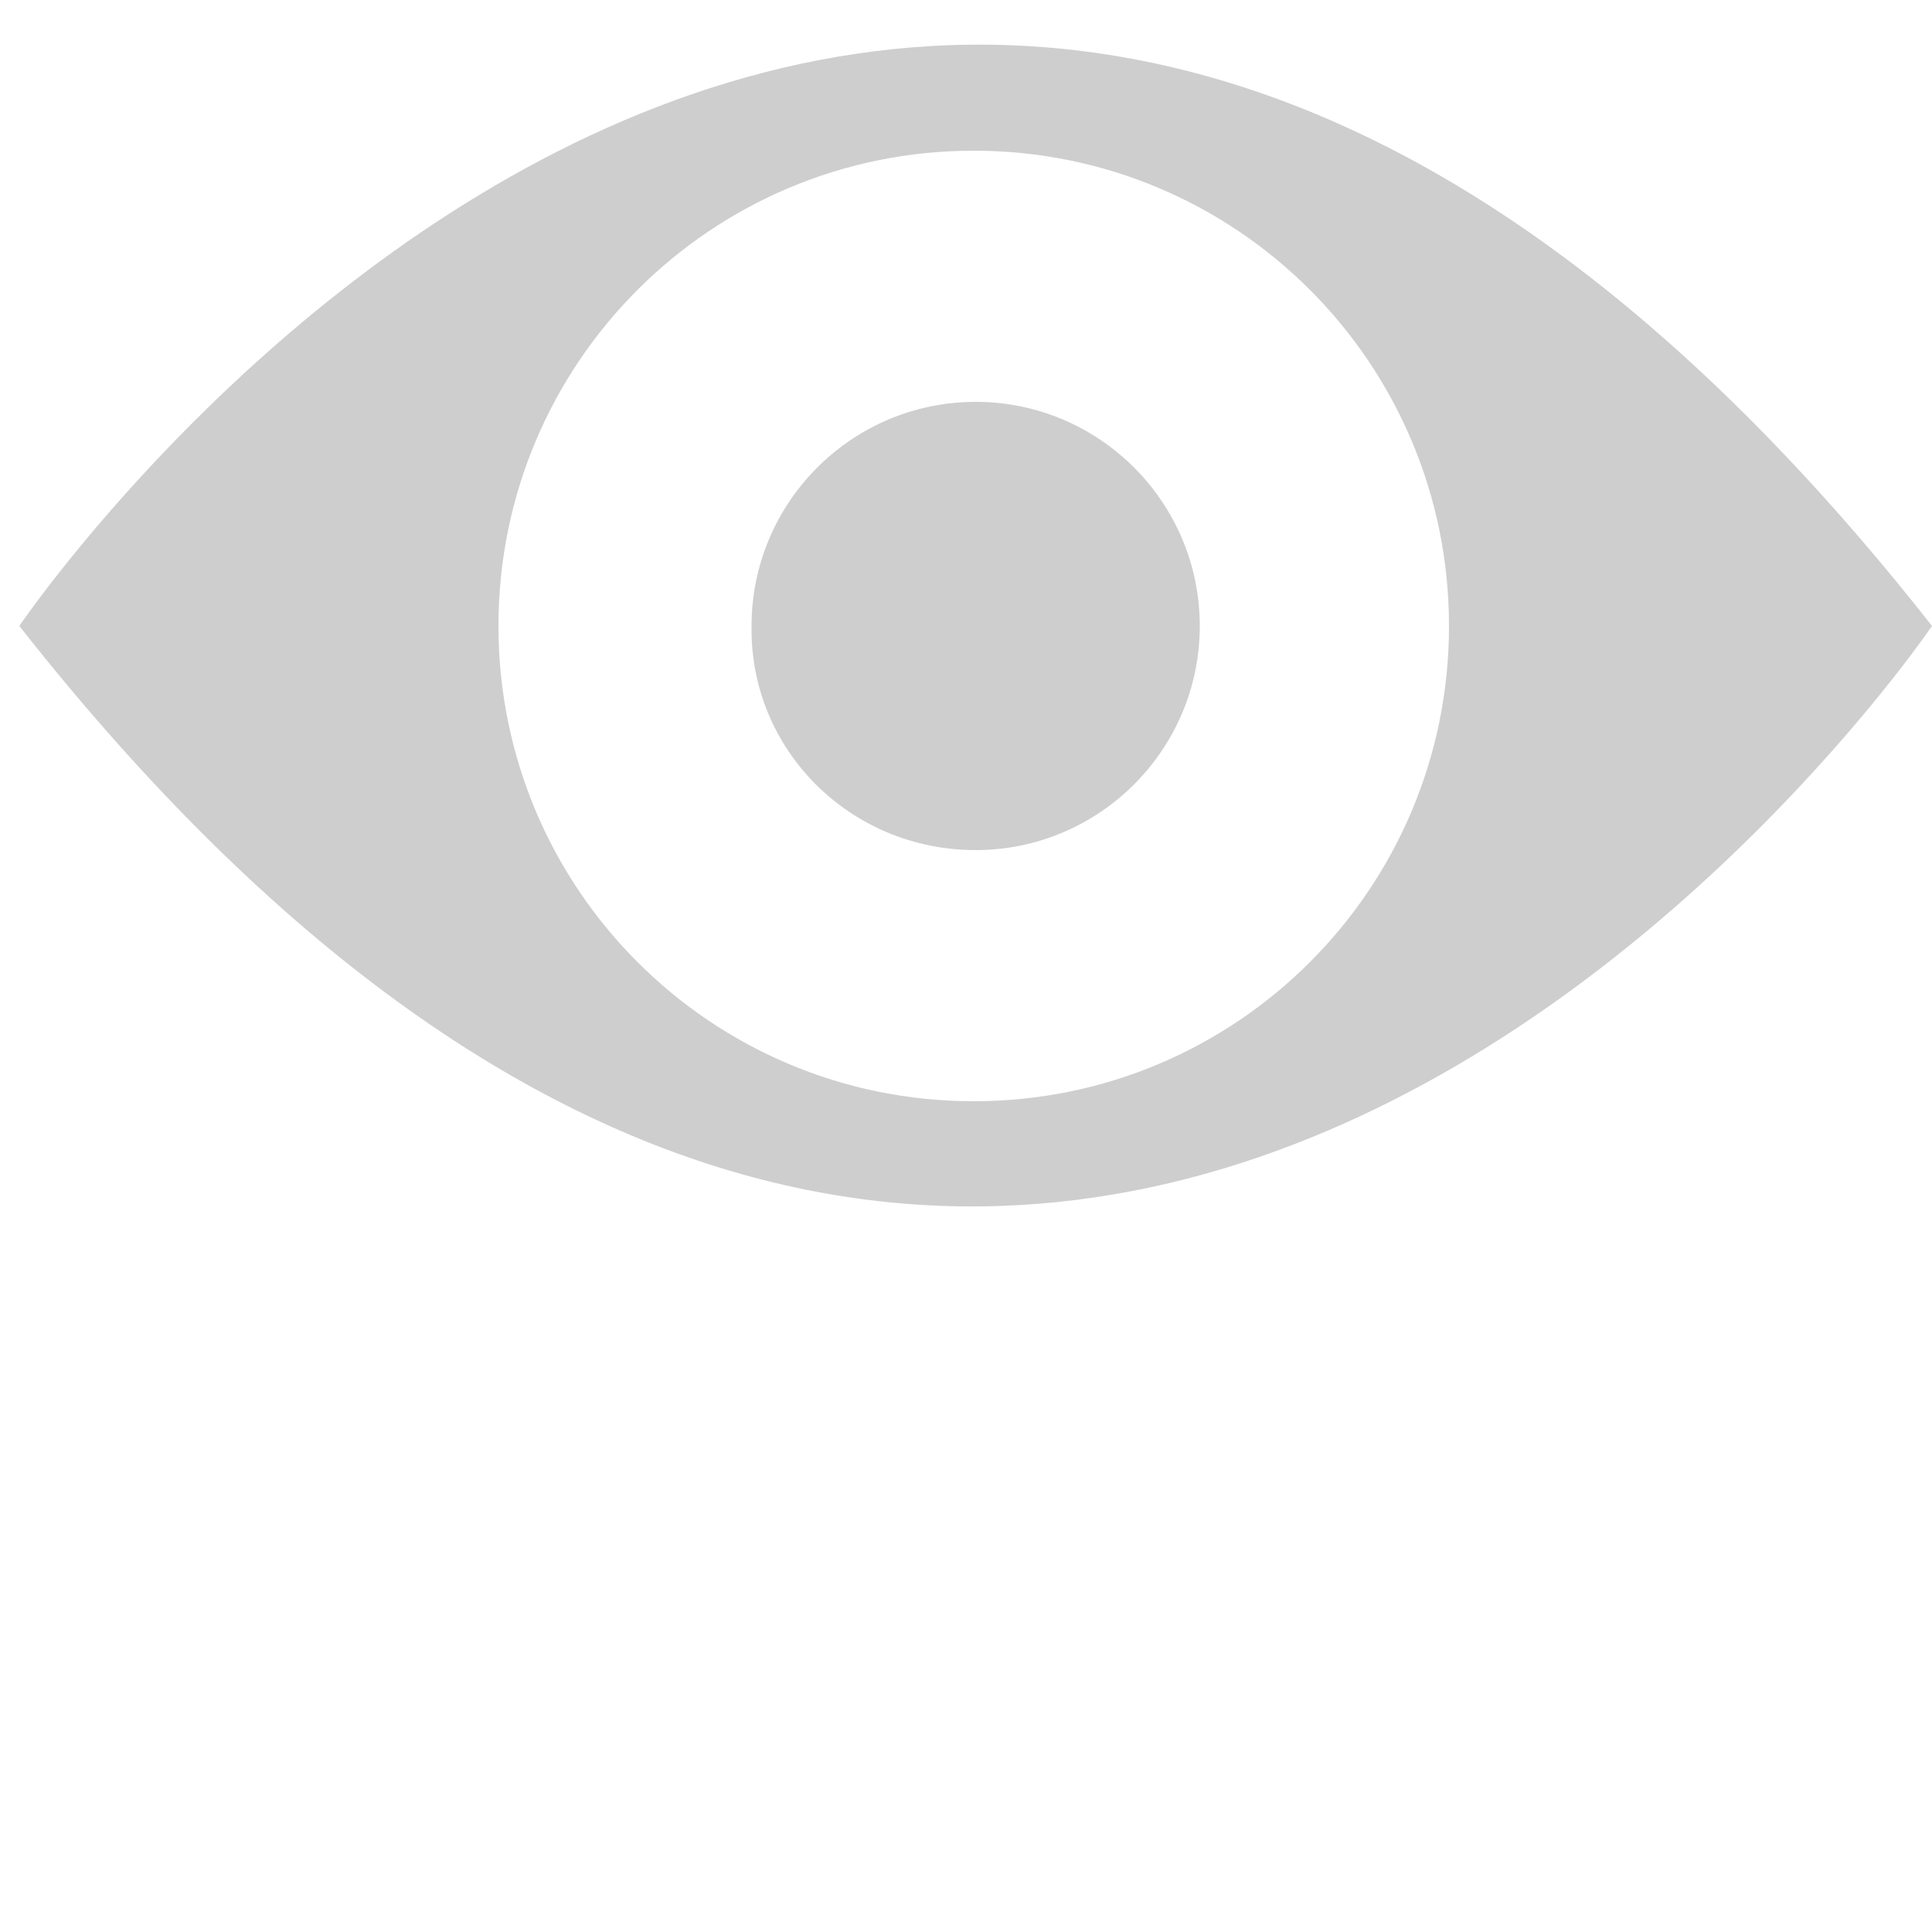
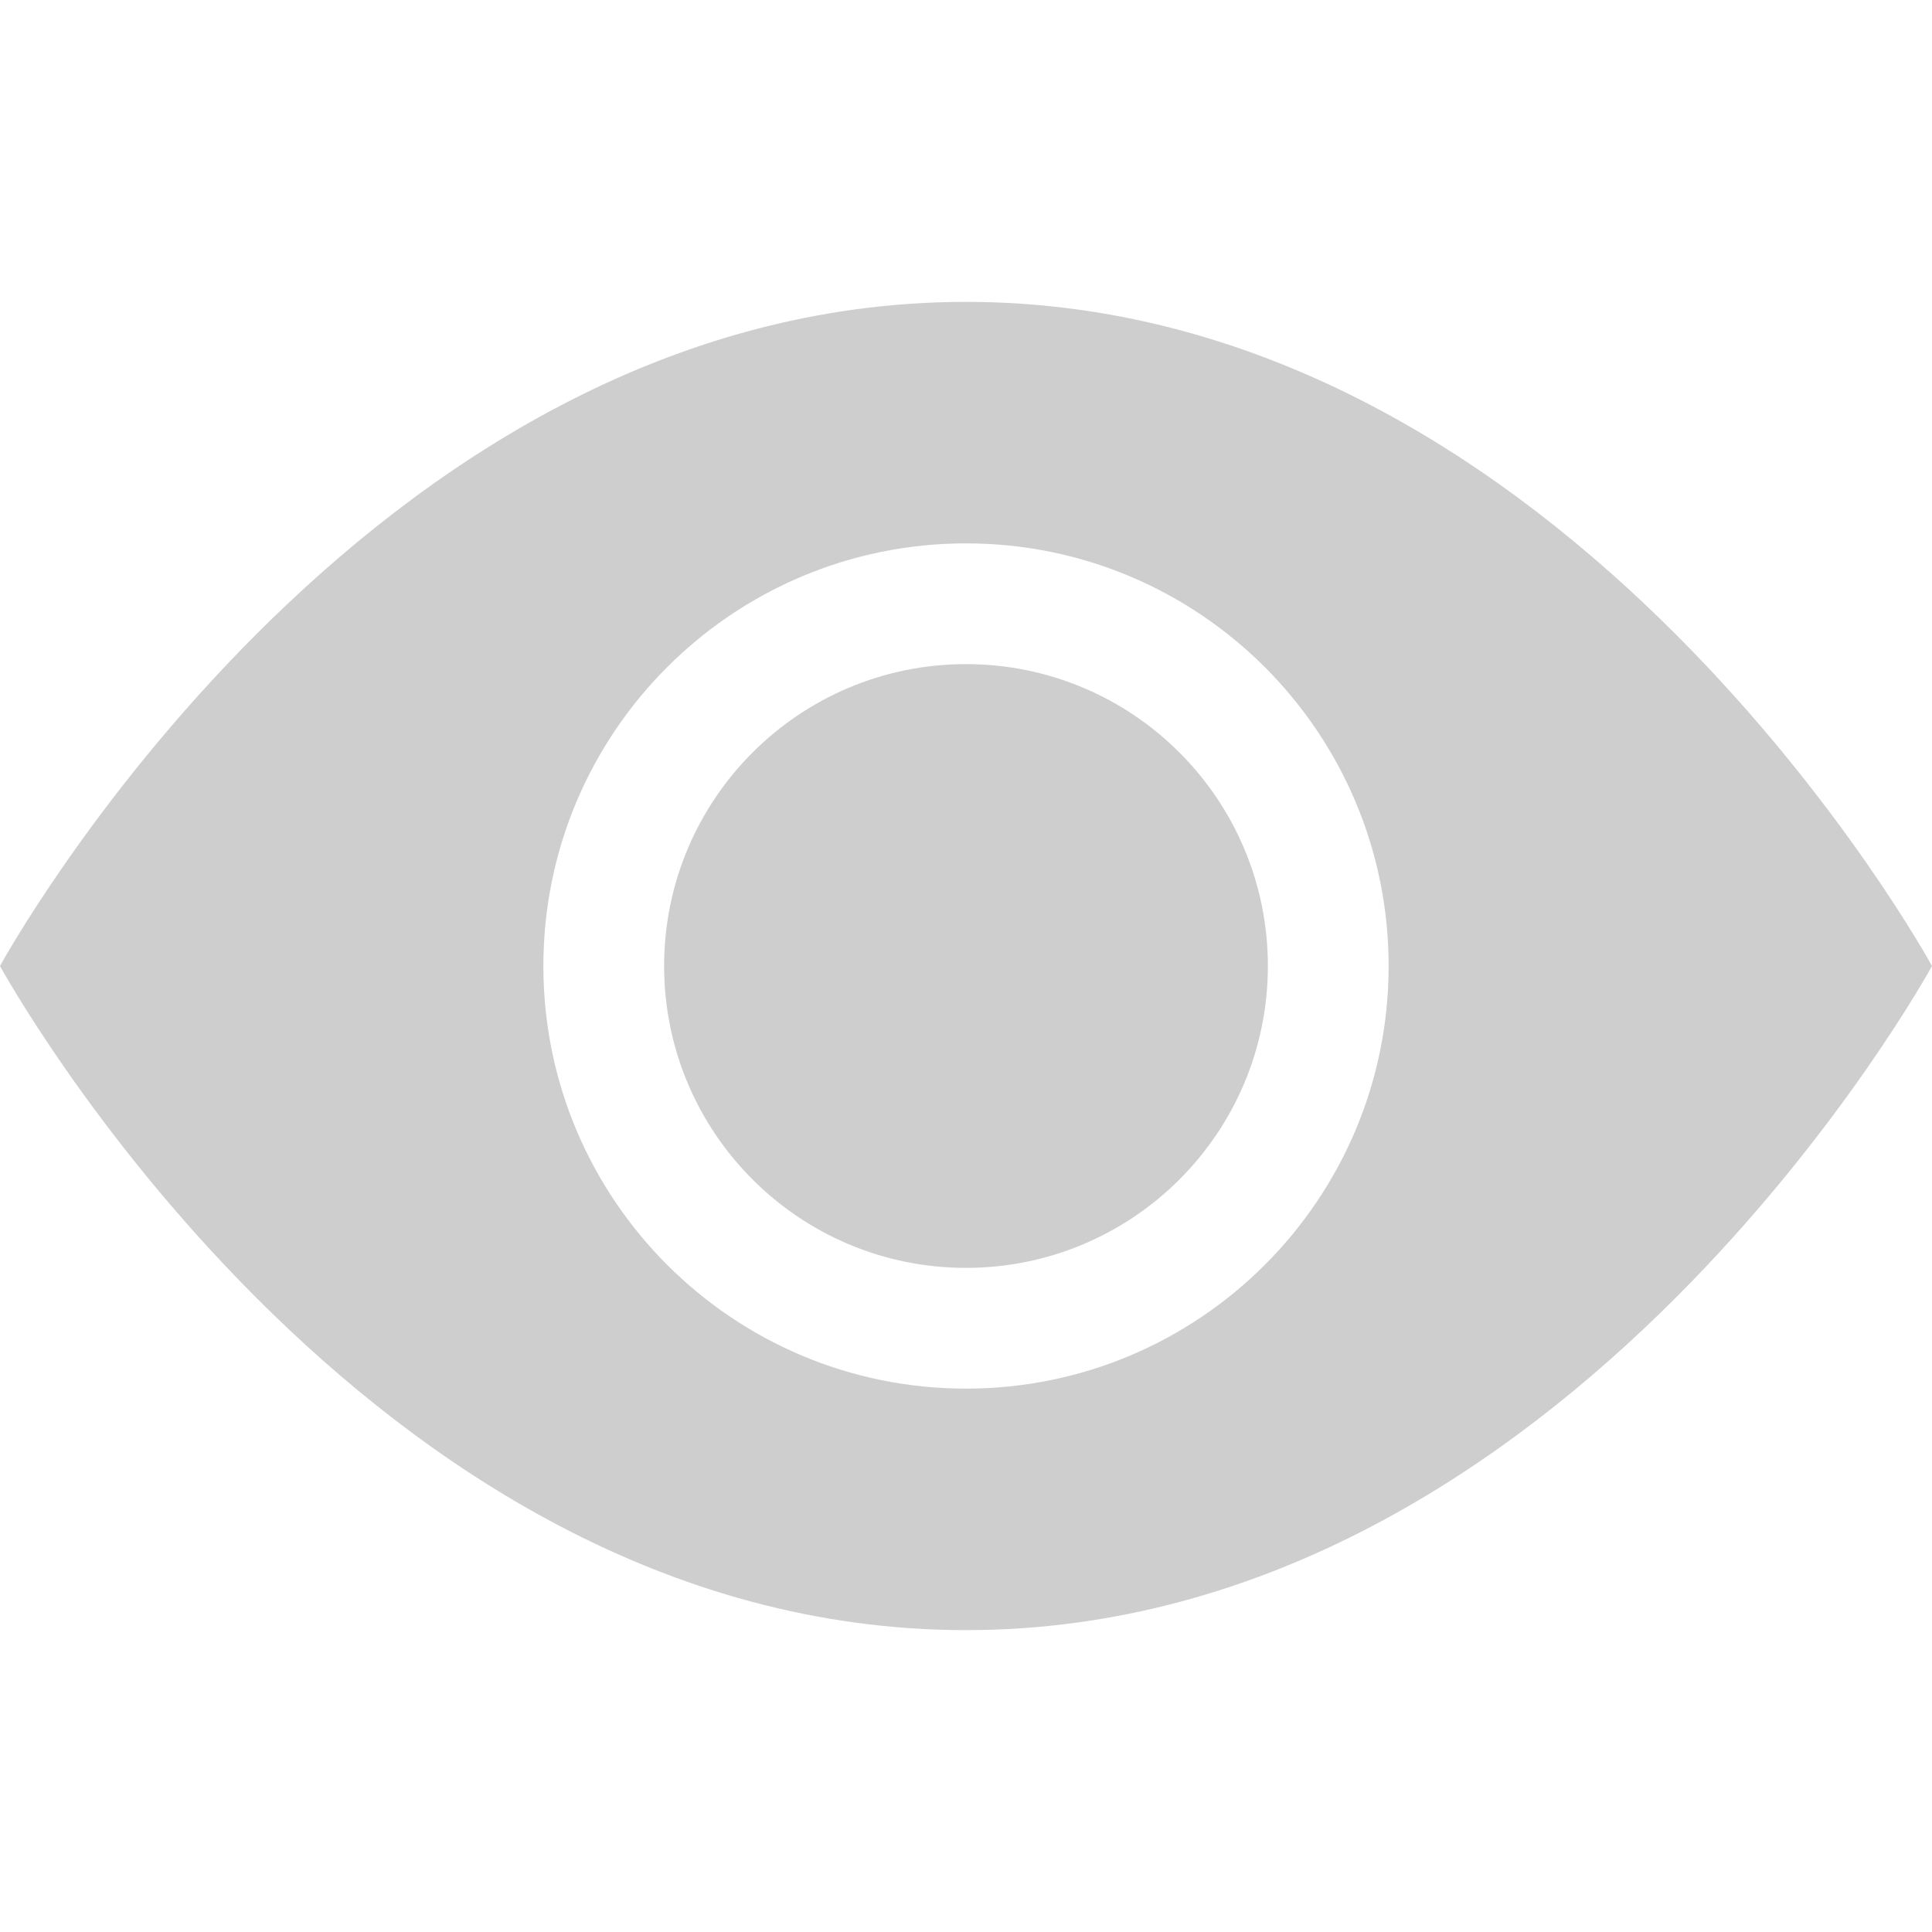
- <svg xmlns="http://www.w3.org/2000/svg" viewBox="0 0 100 100">
+ <svg xmlns="http://www.w3.org/2000/svg" fill="currentColor" class="bi bi-eye-fill" viewBox="0 0 16 16">
  <style type="text/css"> .st0{fill:#CECECE;} </style>
-   <path class="st0" d="M1 32.4c53.2 67.6 99 0 99 0C46.8-35.3 1 32.4 1 32.4zM50.4 57c-13.6 0-24.6-11-24.6-24.6s11-24.6 24.6-24.6C64 7.8 75 18.8 75 32.4S64 57 50.4 57z" />
-   <path class="st0" d="M50.5 20.8c-6.4 0-11.6 5.2-11.6 11.6C38.8 38.8 44 44 50.5 44c6.4 0 11.6-5.2 11.6-11.6S56.9 20.8 50.5 20.8z" />
+   <path class="st0" d="M10.5 8a2.5 2.5 0 1 1-5 0 2.5 2.5 0 0 1 5 0z" />
+   <path class="st0" d="M0 8s3-5.5 8-5.5S16 8 16 8s-3 5.5-8 5.5S0 8 0 8zm8 3.5a3.5 3.5 0 1 0 0-7 3.5 3.5 0 0 0 0 7z" />
</svg>
